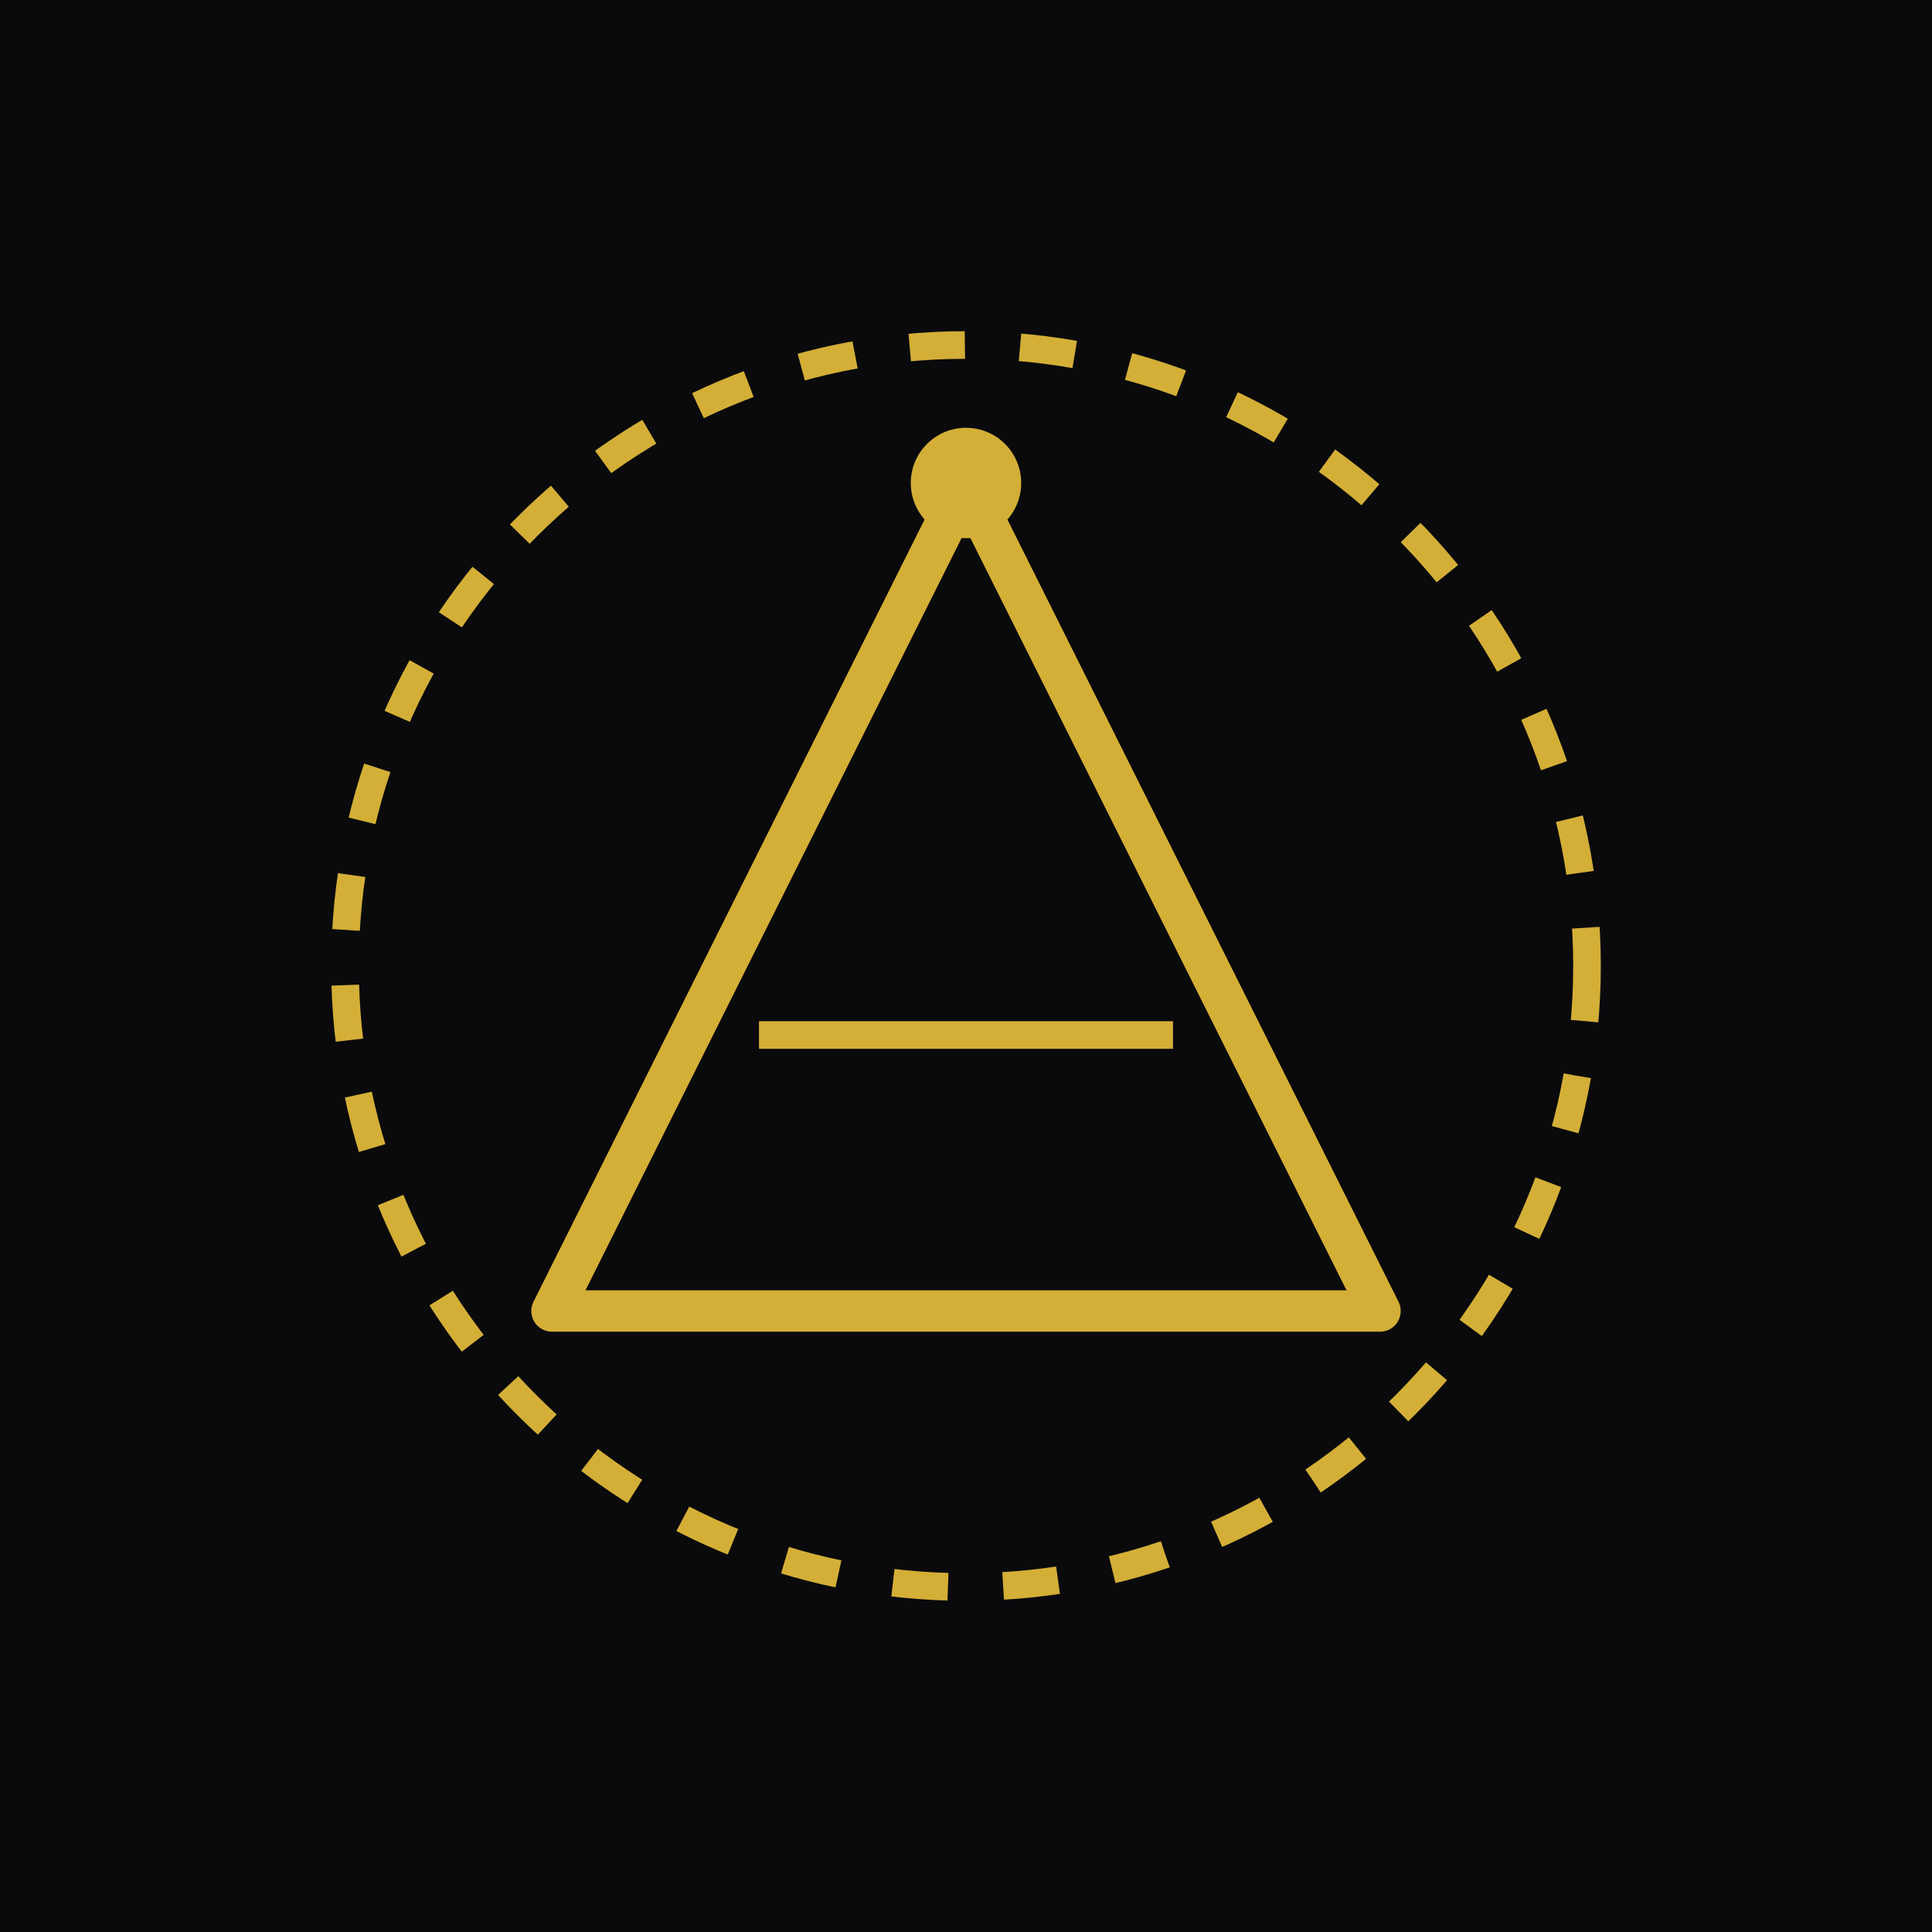
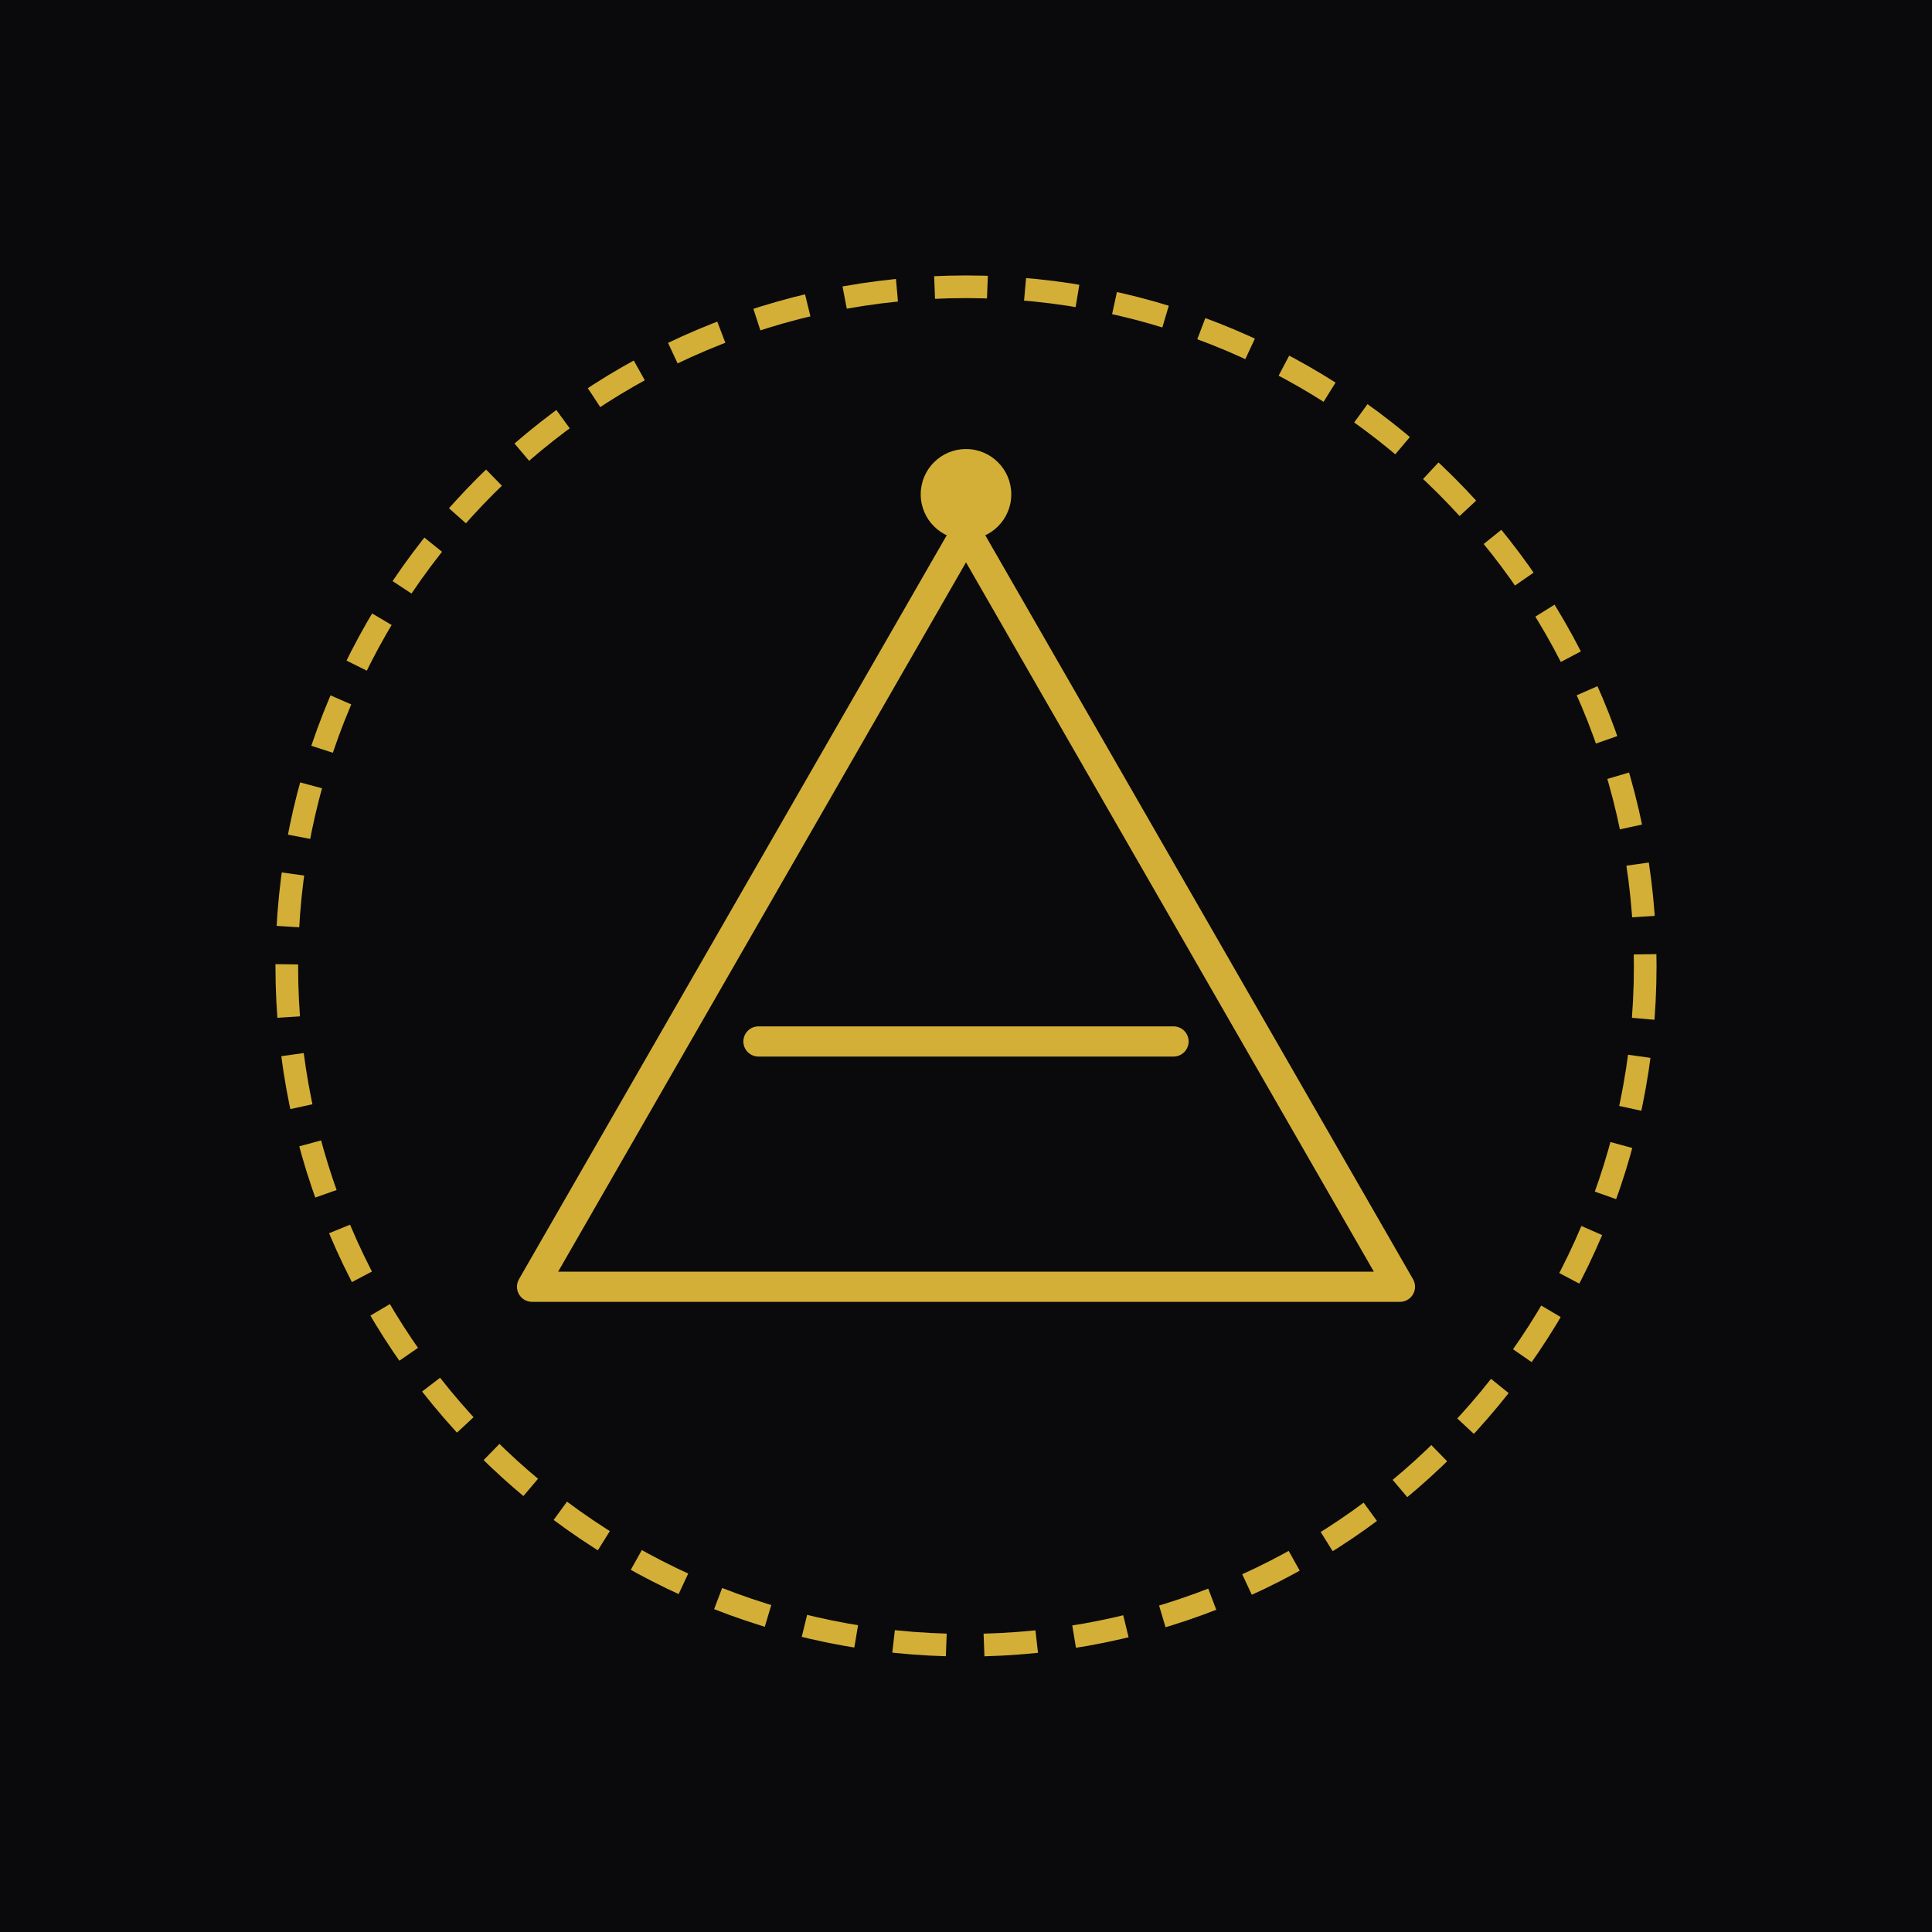
- <svg xmlns="http://www.w3.org/2000/svg" width="512" height="512" viewBox="0 0 140 140" fill="none">
-   <rect width="140" height="140" fill="#0A0A0C" />
-   <g transform="translate(20, 20)">
-     <circle cx="50" cy="50" r="45" stroke="#D4AF37" stroke-width="2" stroke-dasharray="4 4" />
-     <path d="M50 15L80 75H20L50 15Z" stroke="#D4AF37" stroke-width="3" stroke-linejoin="round" />
-     <path d="M35 55H65" stroke="#D4AF37" stroke-width="2" />
-     <circle cx="50" cy="15" r="4" fill="#D4AF37" />
+ <svg xmlns="http://www.w3.org/2000/svg" viewBox="0 0 512 512" width="100%" height="100%">
+   <rect width="100%" height="100%" fill="#0A0A0C" />
+   <g transform="translate(256, 256)">
+     <circle r="180" fill="none" stroke="#D4AF37" stroke-width="6" stroke-dasharray="14 10" />
+     <polygon points="0,-115 -115,85 115,85" fill="none" stroke="#D4AF37" stroke-width="8" stroke-linejoin="round" />
+     <line x1="-55" y1="20" x2="55" y2="20" stroke="#D4AF37" stroke-width="8" stroke-linecap="round" />
+     <circle cx="0" cy="-125" r="12" fill="#D4AF37" />
  </g>
</svg>
